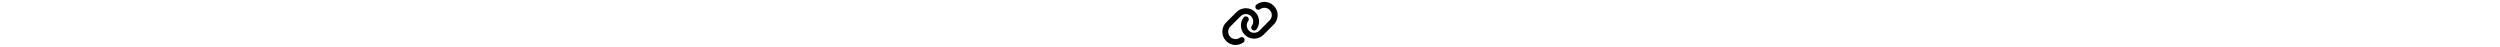
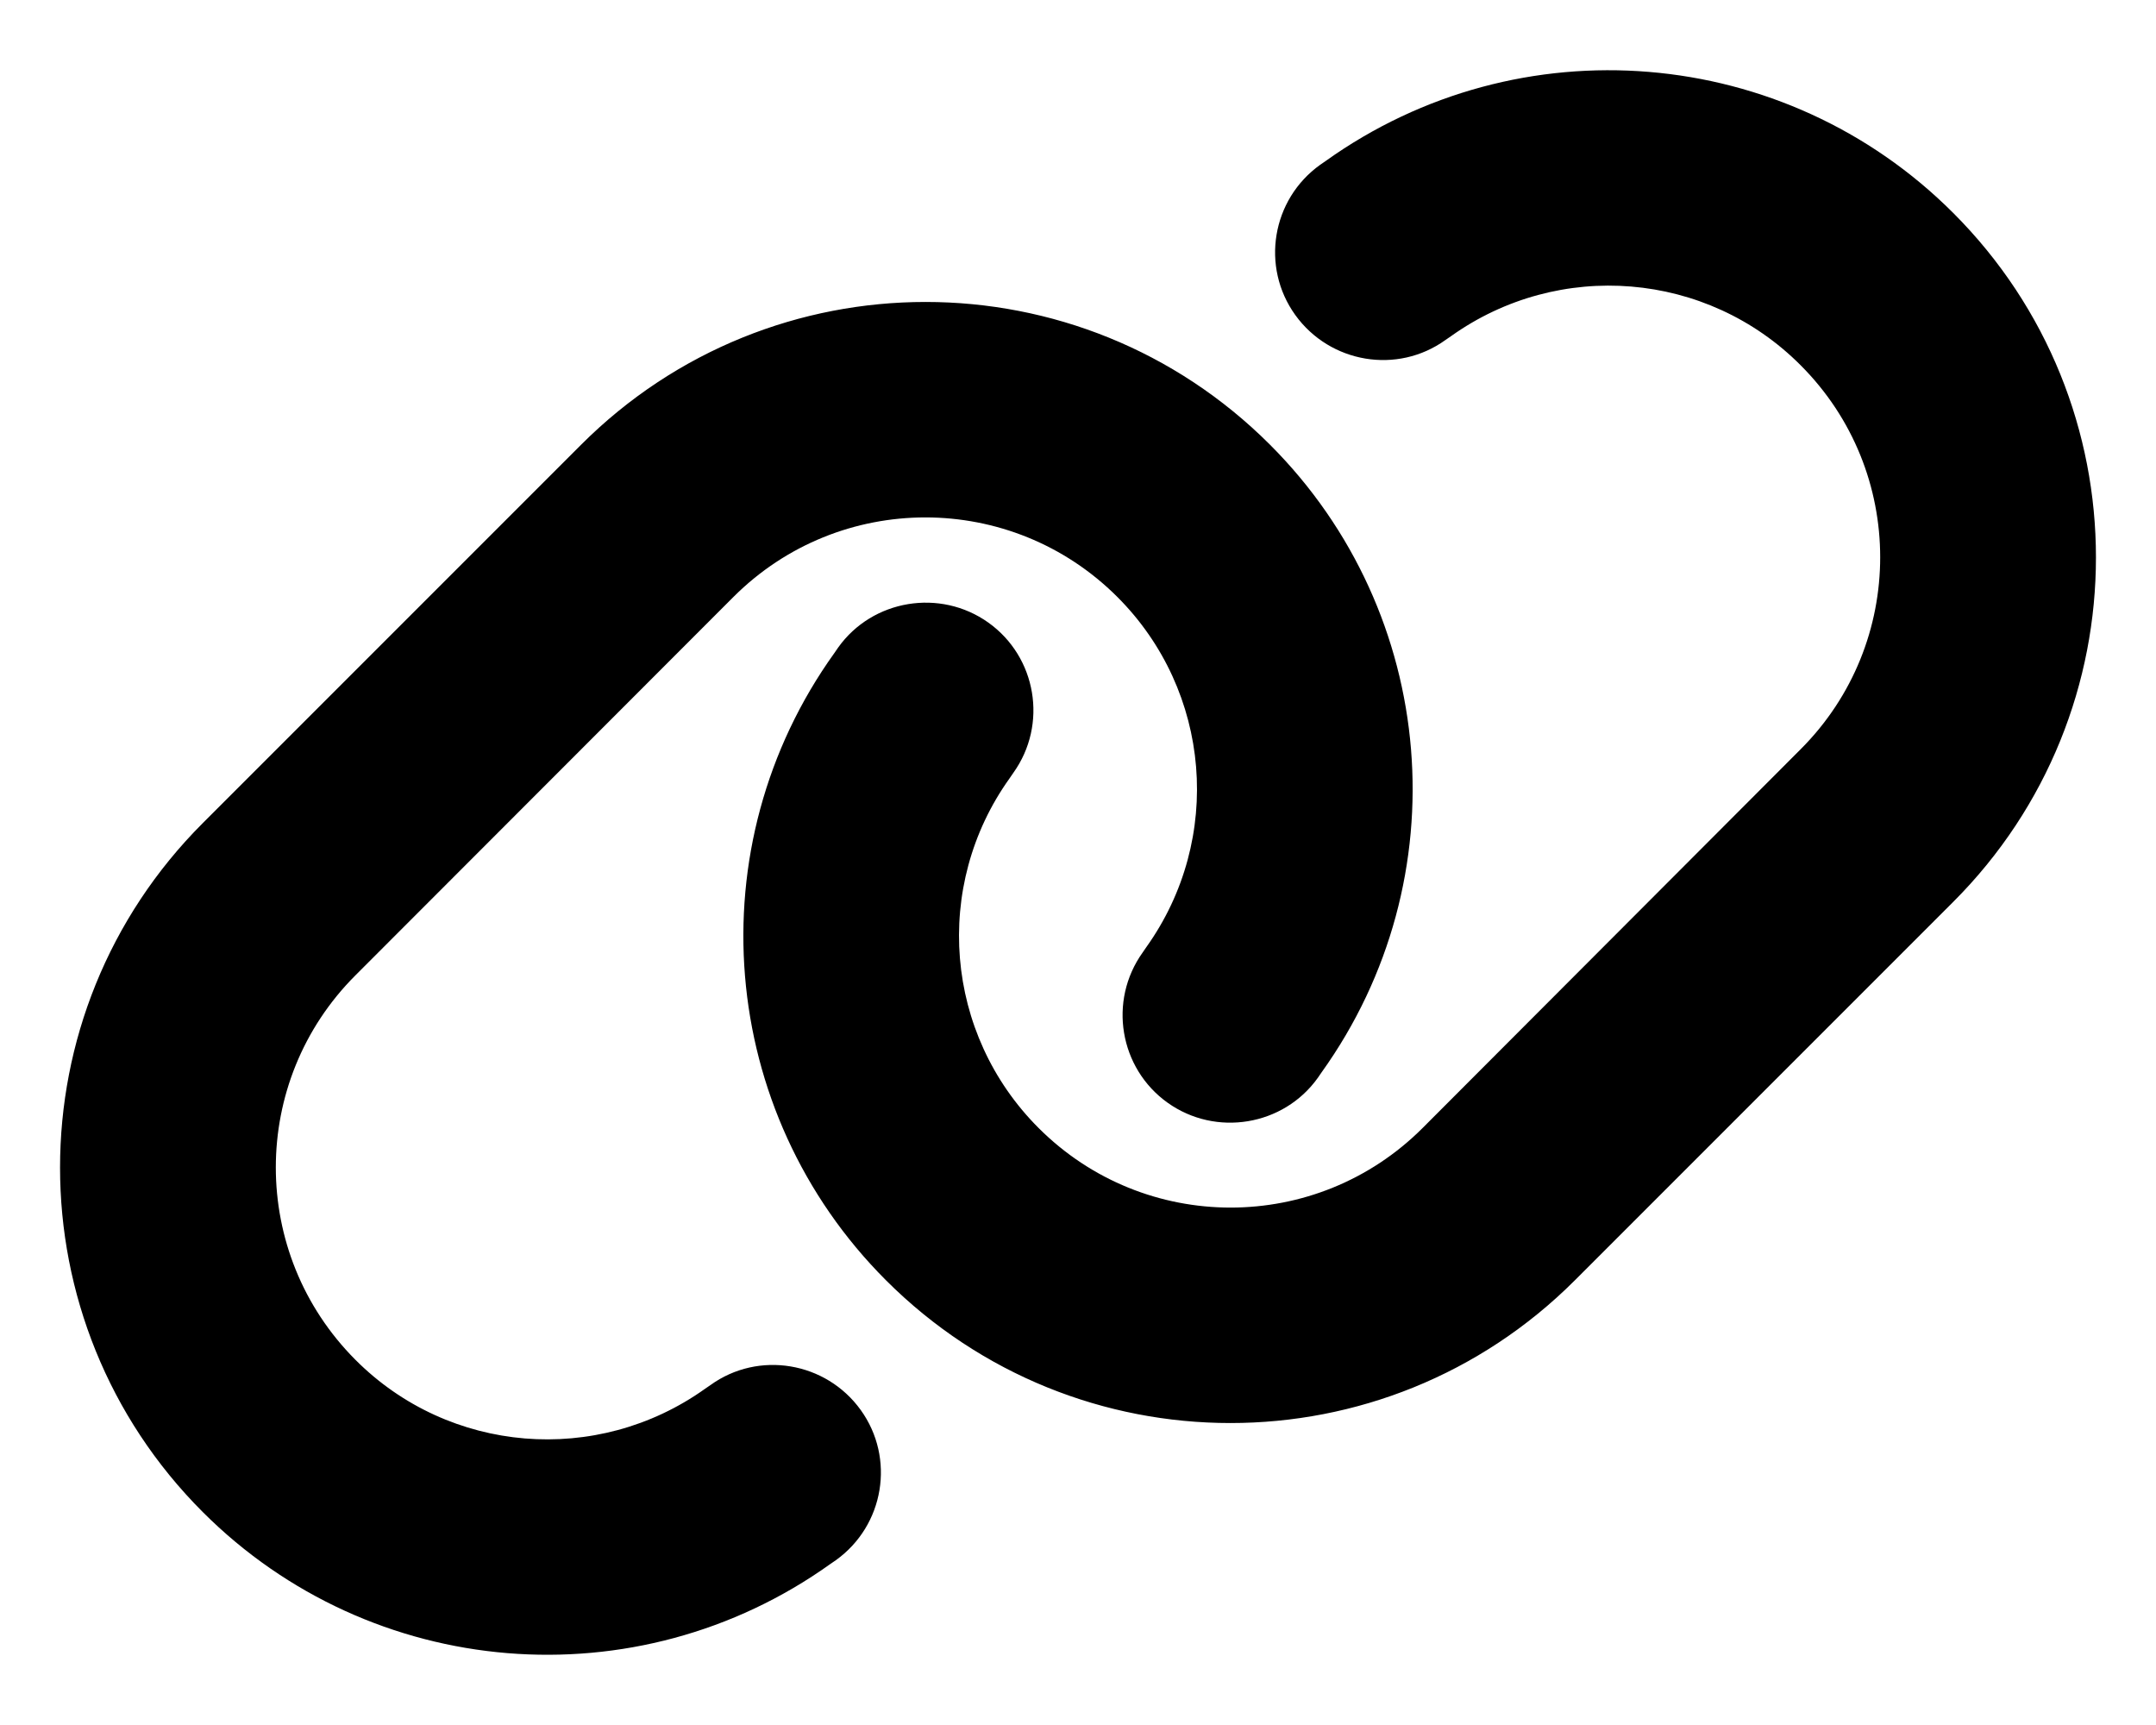
- <svg xmlns="http://www.w3.org/2000/svg" version="1.1" width="640" height="1em">
-   <svg height="1em" viewBox="0 0 640 512">
+ <svg xmlns="http://www.w3.org/2000/svg" version="1.1" width="640" height="512">
+   <svg viewBox="0 0 640 512">
    <path d="M579.8 267.7c56.5-56.5 56.5-148 0-204.5c-50-50-128.8-56.5-186.3-15.4l-1.6 1.1c-14.4 10.3-17.7 30.3-7.4 44.6s30.3 17.7 44.6 7.4l1.6-1.1c32.1-22.9 76-19.3 103.8 8.6c31.5 31.5 31.5 82.5 0 114L422.3 334.8c-31.5 31.5-82.5 31.5-114 0c-27.9-27.9-31.5-71.8-8.6-103.8l1.1-1.6c10.3-14.4 6.9-34.4-7.4-44.6s-34.4-6.9-44.6 7.4l-1.1 1.6C206.5 251.2 213 330 263 380c56.5 56.5 148 56.5 204.5 0L579.8 267.7zM60.2 244.3c-56.5 56.5-56.5 148 0 204.5c50 50 128.8 56.5 186.3 15.4l1.6-1.1c14.4-10.3 17.7-30.3 7.4-44.6s-30.3-17.7-44.6-7.4l-1.6 1.1c-32.1 22.9-76 19.3-103.8-8.6C74 372 74 321 105.5 289.5L217.7 177.2c31.5-31.5 82.5-31.5 114 0c27.9 27.9 31.5 71.8 8.6 103.9l-1.1 1.6c-10.3 14.4-6.9 34.4 7.4 44.6s34.4 6.9 44.6-7.4l1.1-1.6C433.5 260.8 427 182 377 132c-56.5-56.5-148-56.5-204.5 0L60.2 244.3z" />
  </svg>
  <style>@media (prefers-color-scheme: light) { :root { filter: none; } }
@media (prefers-color-scheme: dark) { :root { filter: invert(100%); } }
</style>
</svg>
